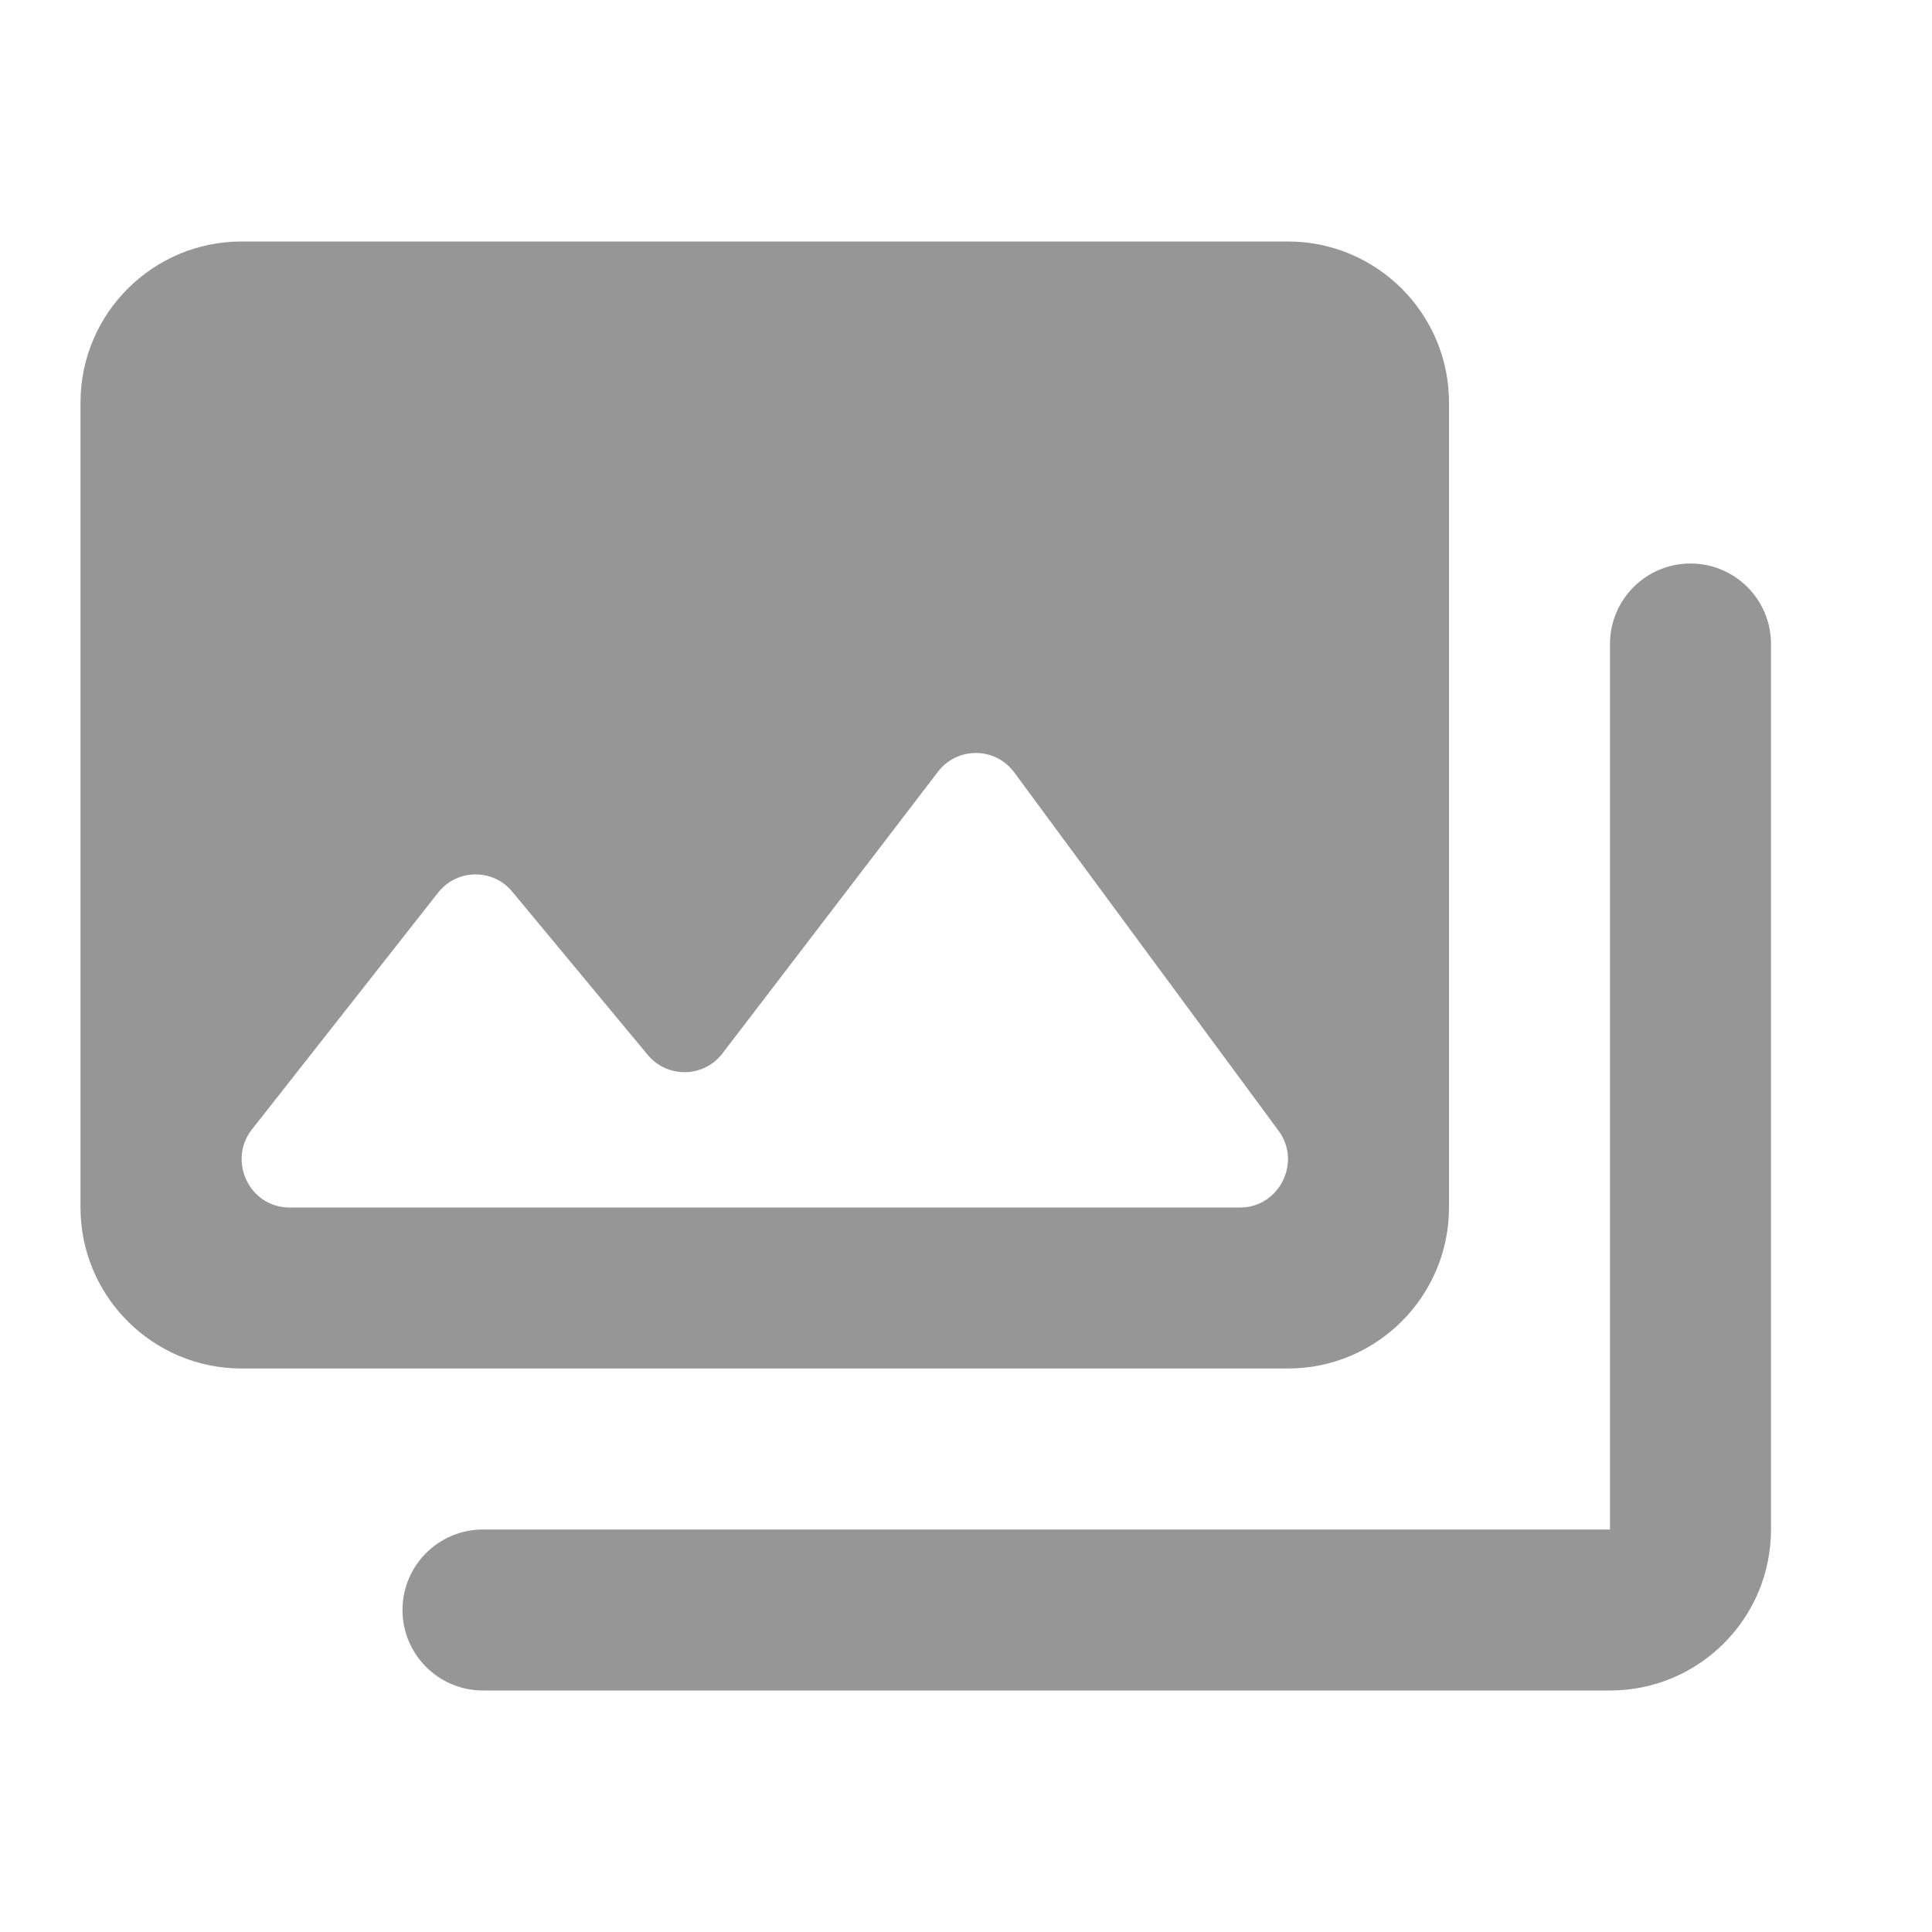
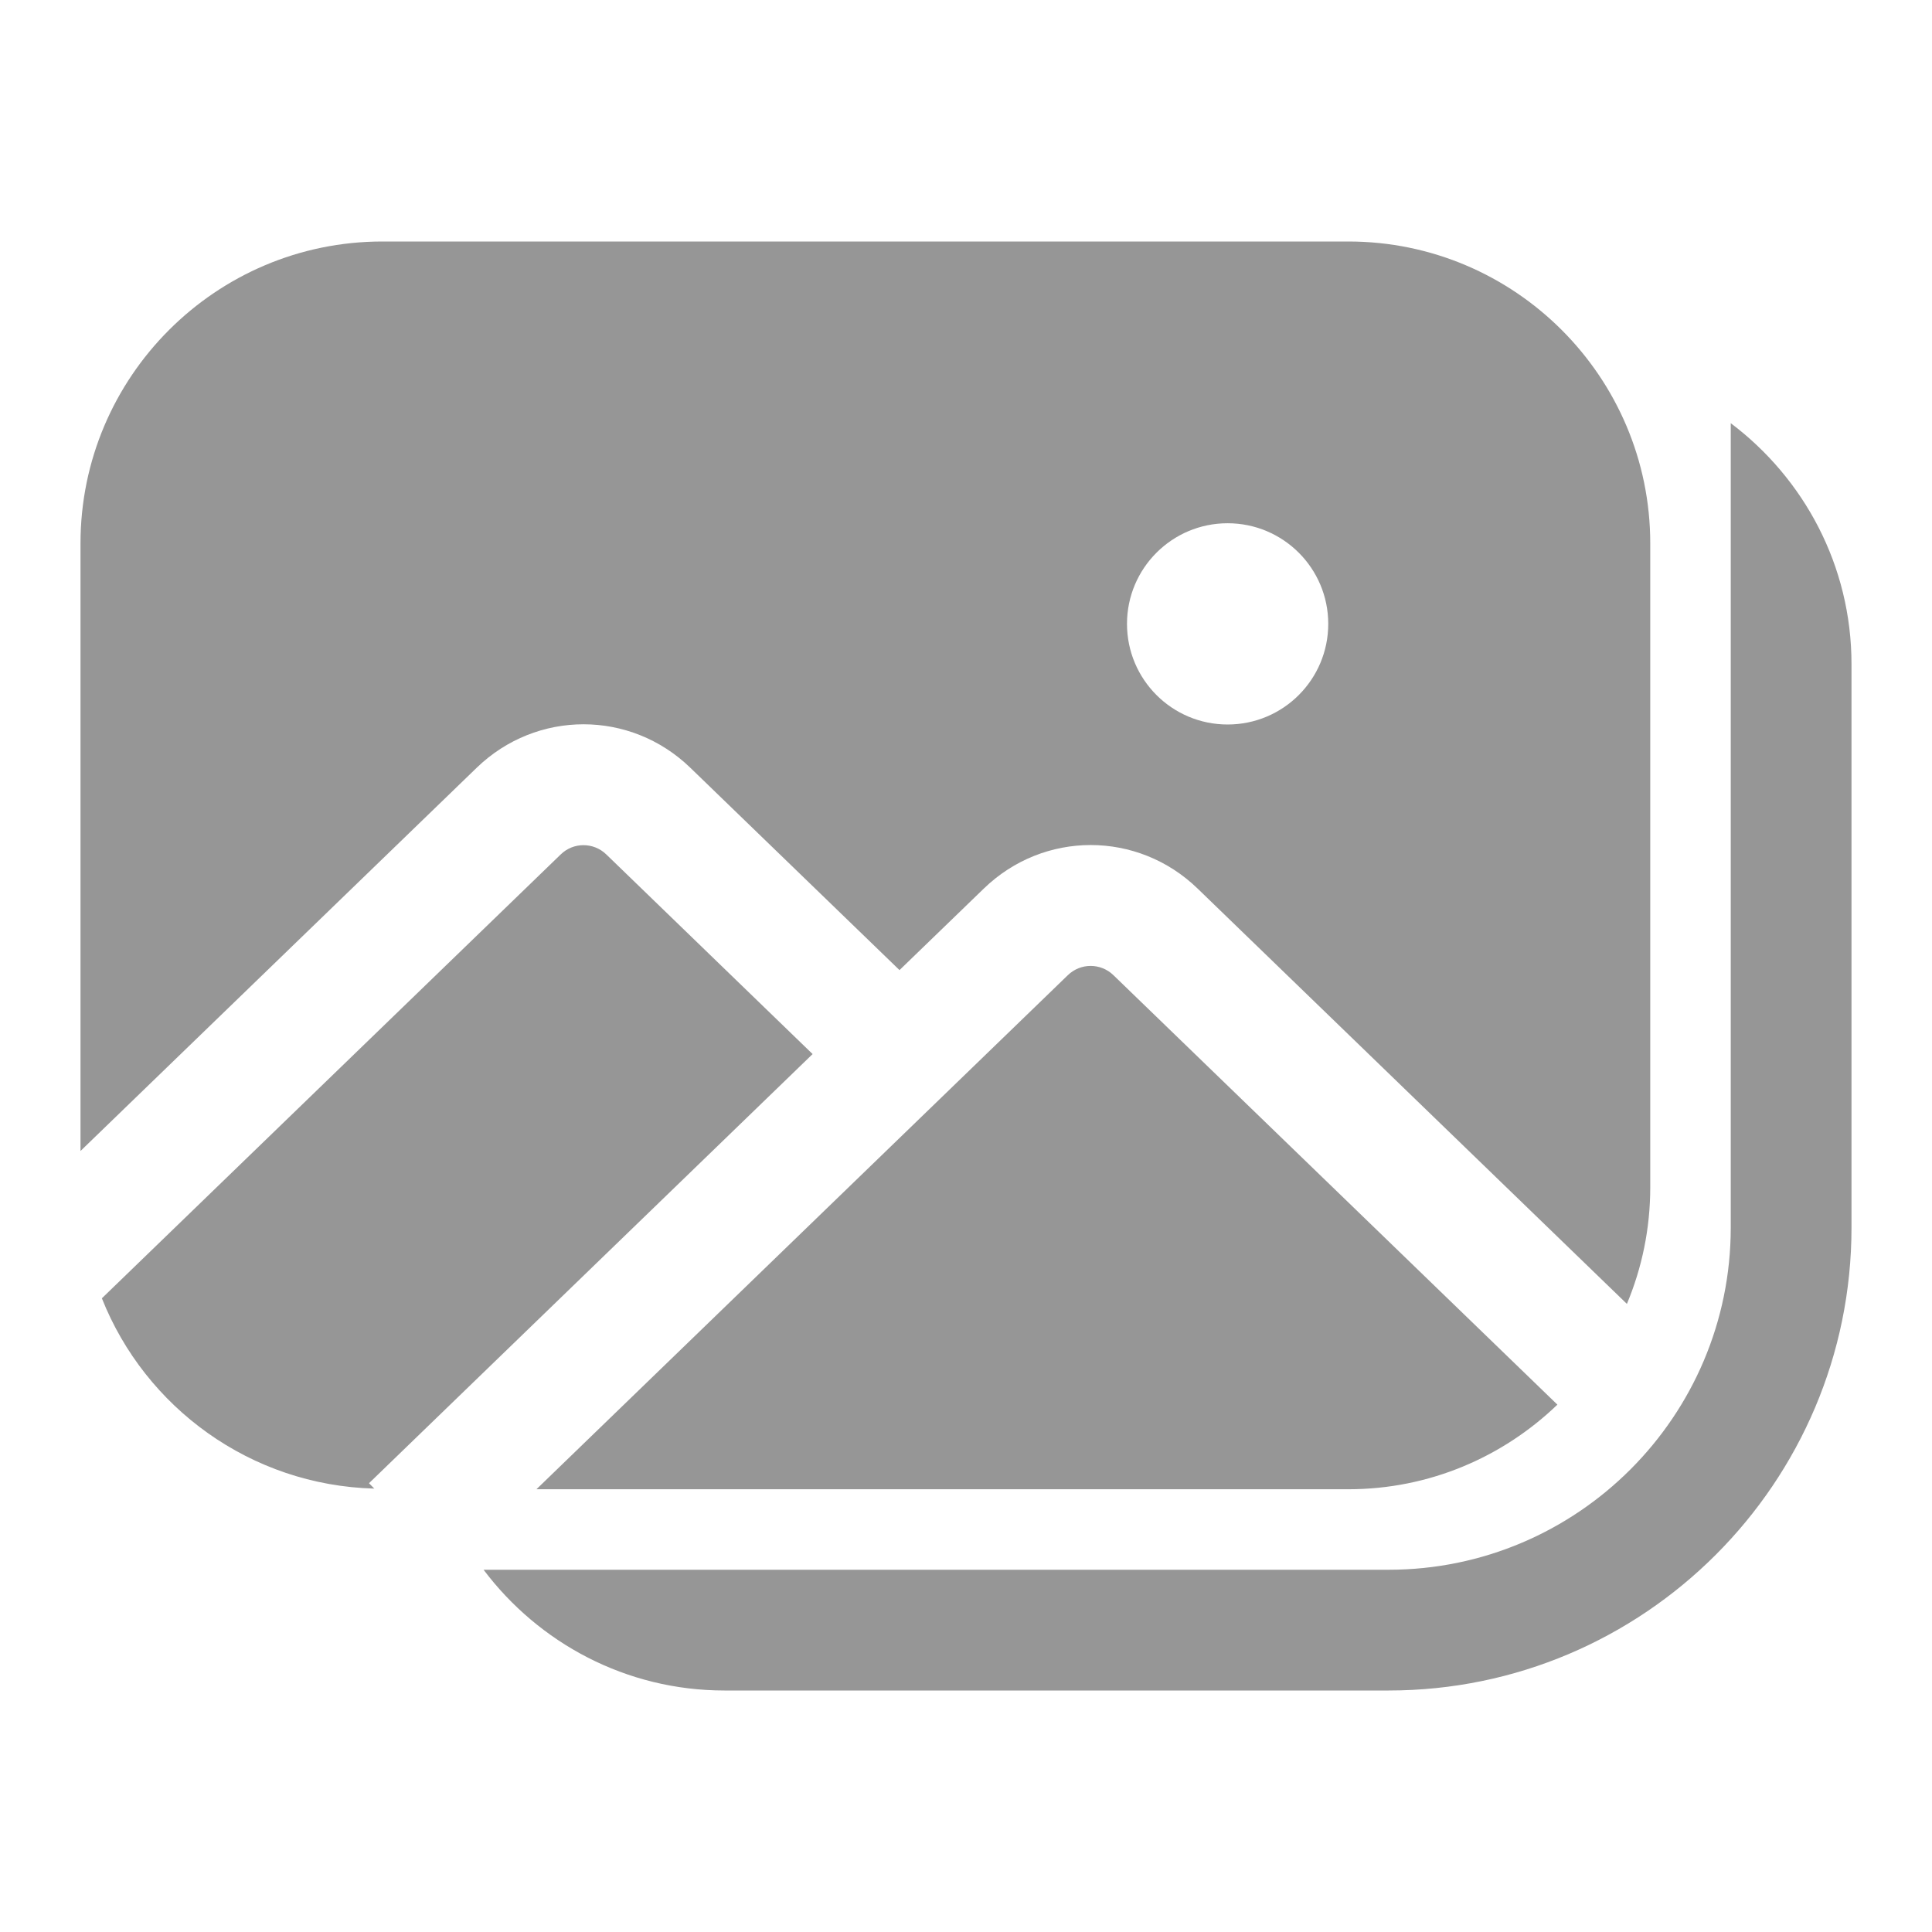
- <svg xmlns="http://www.w3.org/2000/svg" viewBox="0 0 24 24">
-   <path d="M3 3C1.897 3 1 3.897 1 5L1 15C1 16.103 1.897 17 3 17L16 17C17.103 17 18 16.103 18 15L18 5C18 3.897 17.103 3 16 3L3 3 z M 21 7C20.448 7 20 7.448 20 8L20 19L6 19C5.448 19 5 19.448 5 20C5 20.552 5.448 21 6 21L20 21C21.105 21 22 20.105 22 19L22 8C22 7.448 21.552 7 21 7 z M 12.129 9.354C12.306 9.355 12.483 9.437 12.6 9.596L15.883 14.047C16.172 14.436 15.892 15 15.406 15L3.594 15C3.1 15 2.824 14.419 3.129 14.031L5.443 11.088C5.676 10.792 6.123 10.786 6.363 11.076L8.047 13.105C8.29 13.397 8.742 13.389 8.973 13.088L11.652 9.586C11.772 9.429 11.952 9.352 12.129 9.354 z" fill="#969696" />
+ <svg xmlns="http://www.w3.org/2000/svg" viewBox="0 0 48 48">
+   <path d="M9.5 6C5.364 6 2 9.364 2 13.5L2 28.596L11.844 19.074C13.333 17.635 15.662 17.635 17.15 19.074L22.348 24.102L24.445 22.074C25.934 20.634 28.264 20.636 29.752 22.074L40.42 32.395C40.793 31.503 41 30.525 41 29.5L41 13.5C41 9.364 37.636 6 33.5 6L9.5 6 z M 43 10.514L43 30.5C43 35.187 39.187 39 34.5 39L12.014 39C13.384 40.818 15.553 42 18 42L34.5 42C40.841 42 46 36.841 46 30.5L46 16.5C46 14.054 44.818 11.884 43 10.514 z M 30.5 13C31.881 13 33 14.119 33 15.5C33 16.881 31.881 18 30.5 18C29.119 18 28 16.881 28 15.5C28 14.119 29.119 13 30.5 13 z M 14.496 20.998C14.292 20.998 14.089 21.074 13.93 21.229L2.531 32.256C3.608 34.97 6.225 36.901 9.299 36.984L9.168 36.85L20.189 26.188L15.064 21.229C14.905 21.074 14.7 20.998 14.496 20.998 z M 27.096 23.998C26.892 23.998 26.688 24.075 26.529 24.229L13.328 37L33.5 37C35.516 37 37.344 36.196 38.693 34.898L27.664 24.229C27.505 24.074 27.3 23.998 27.096 23.998 z" fill="#969696" />
</svg>
